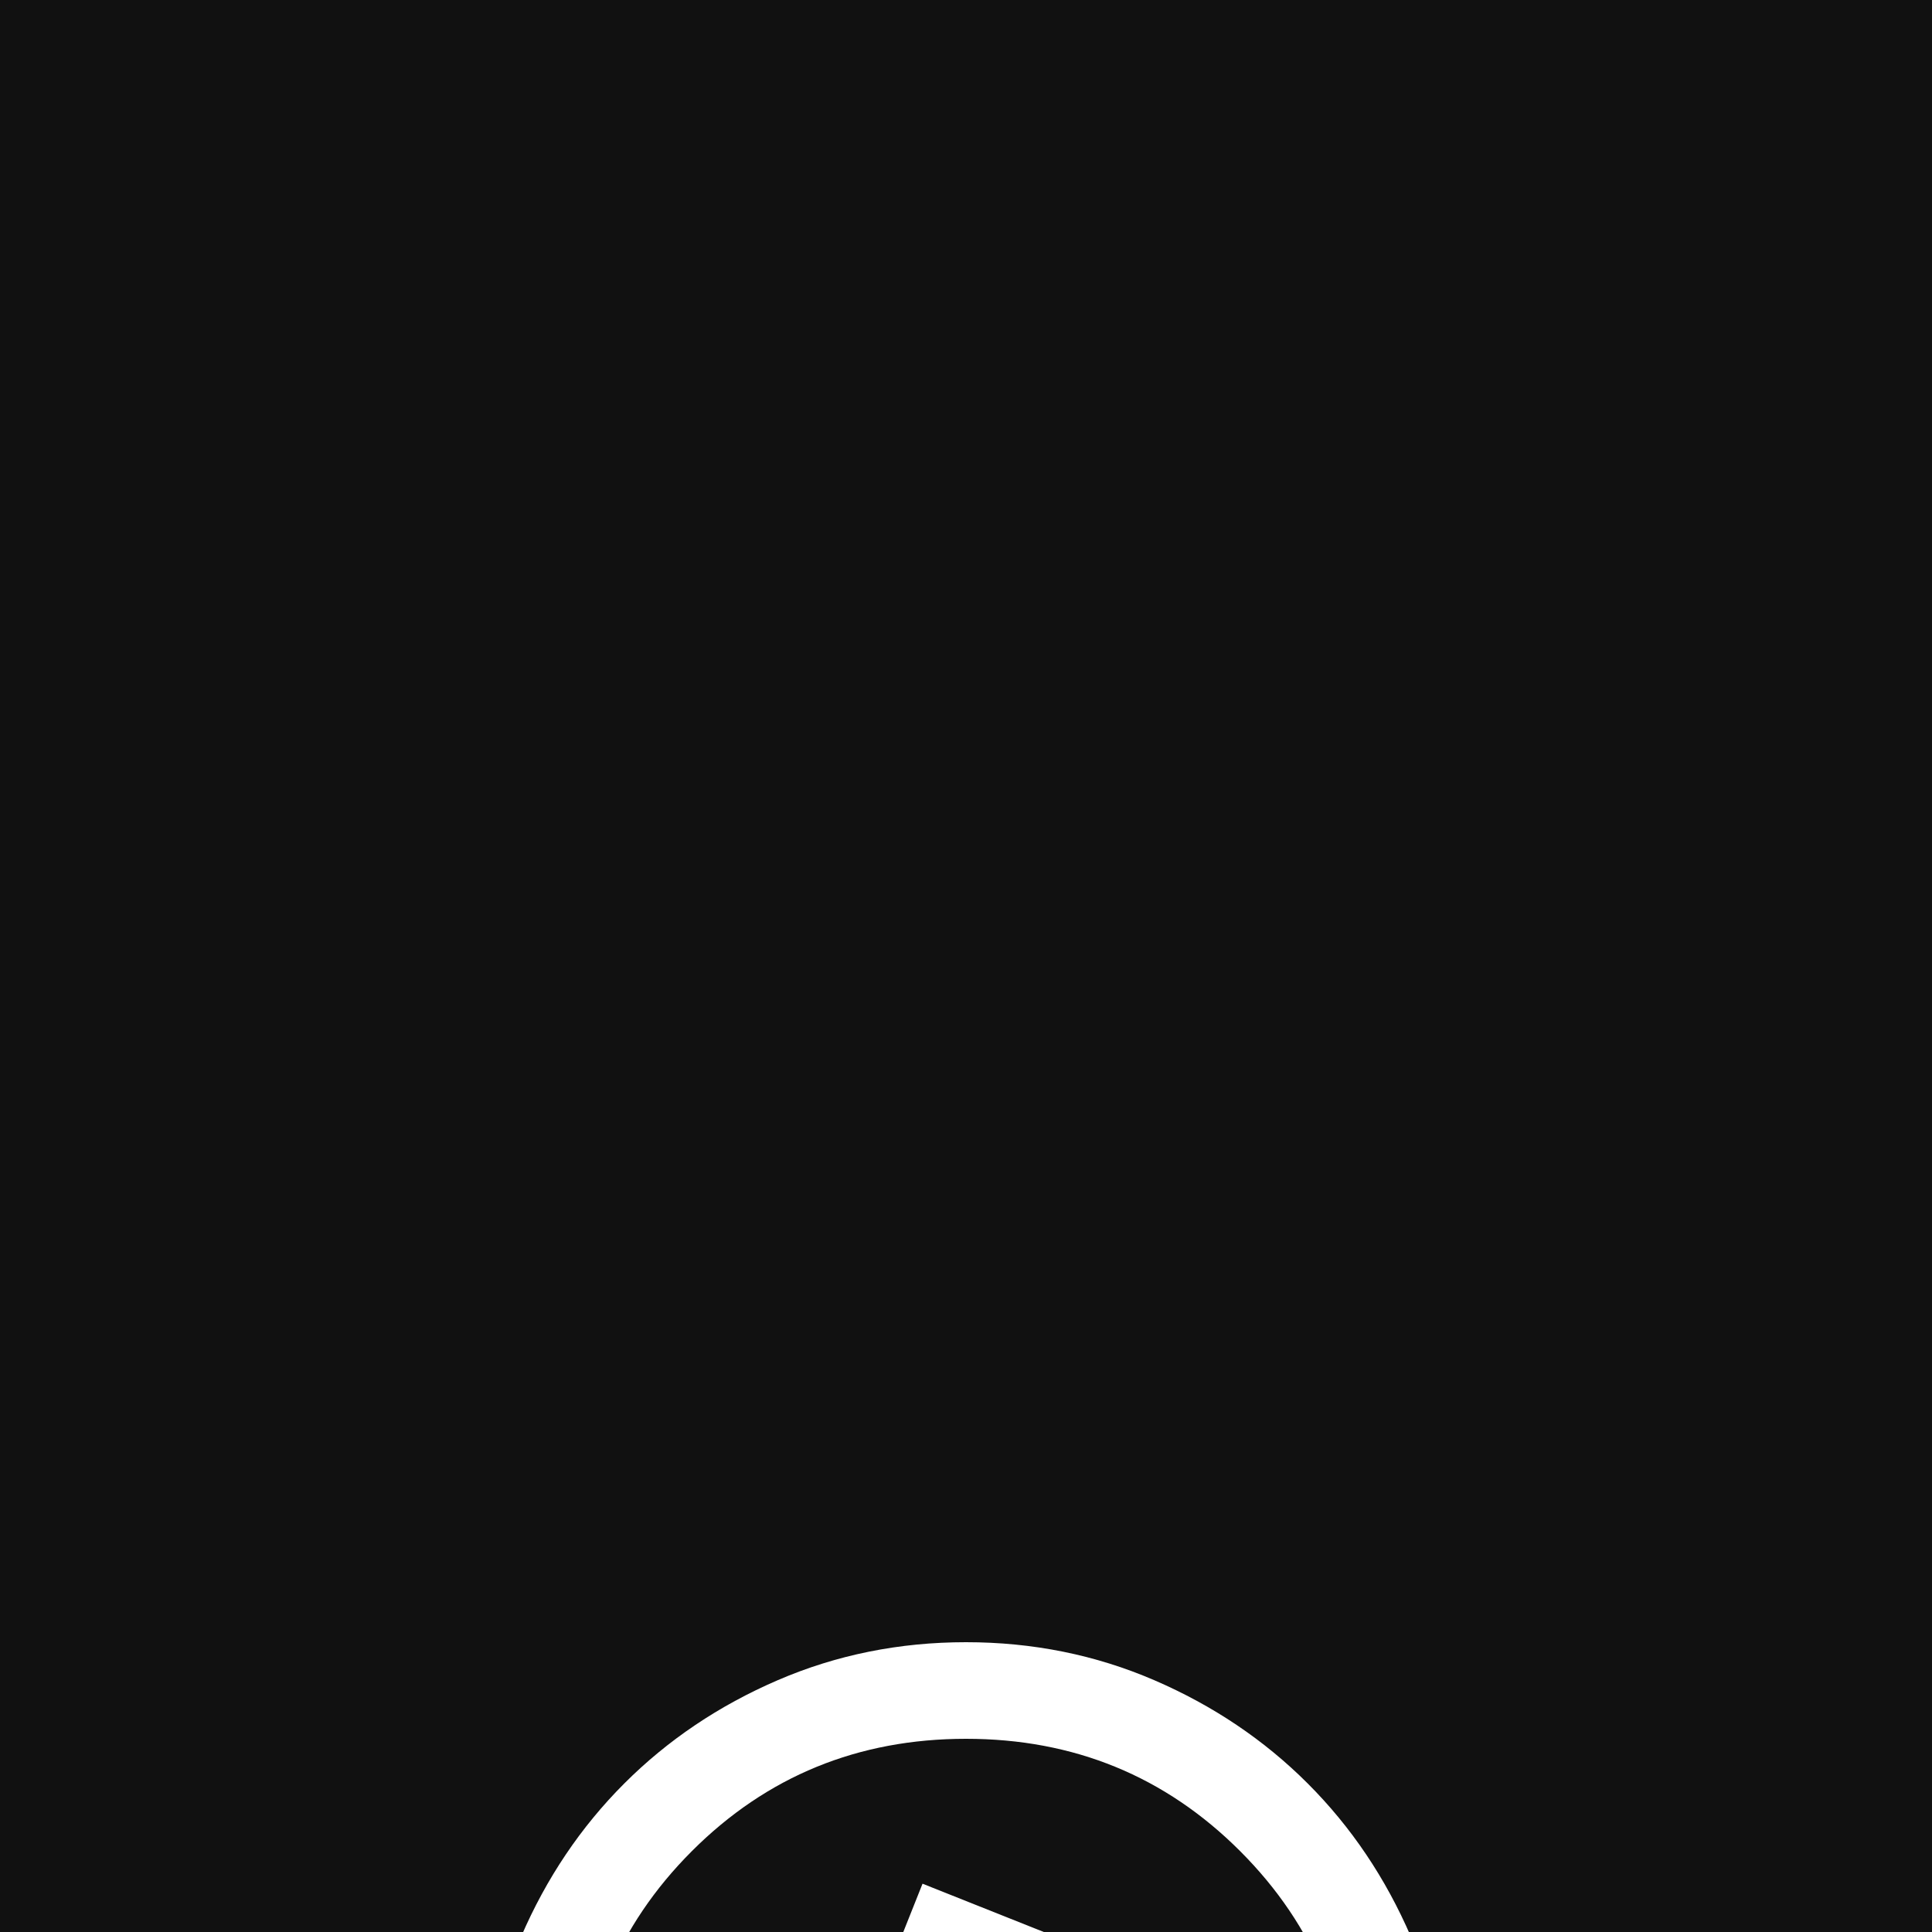
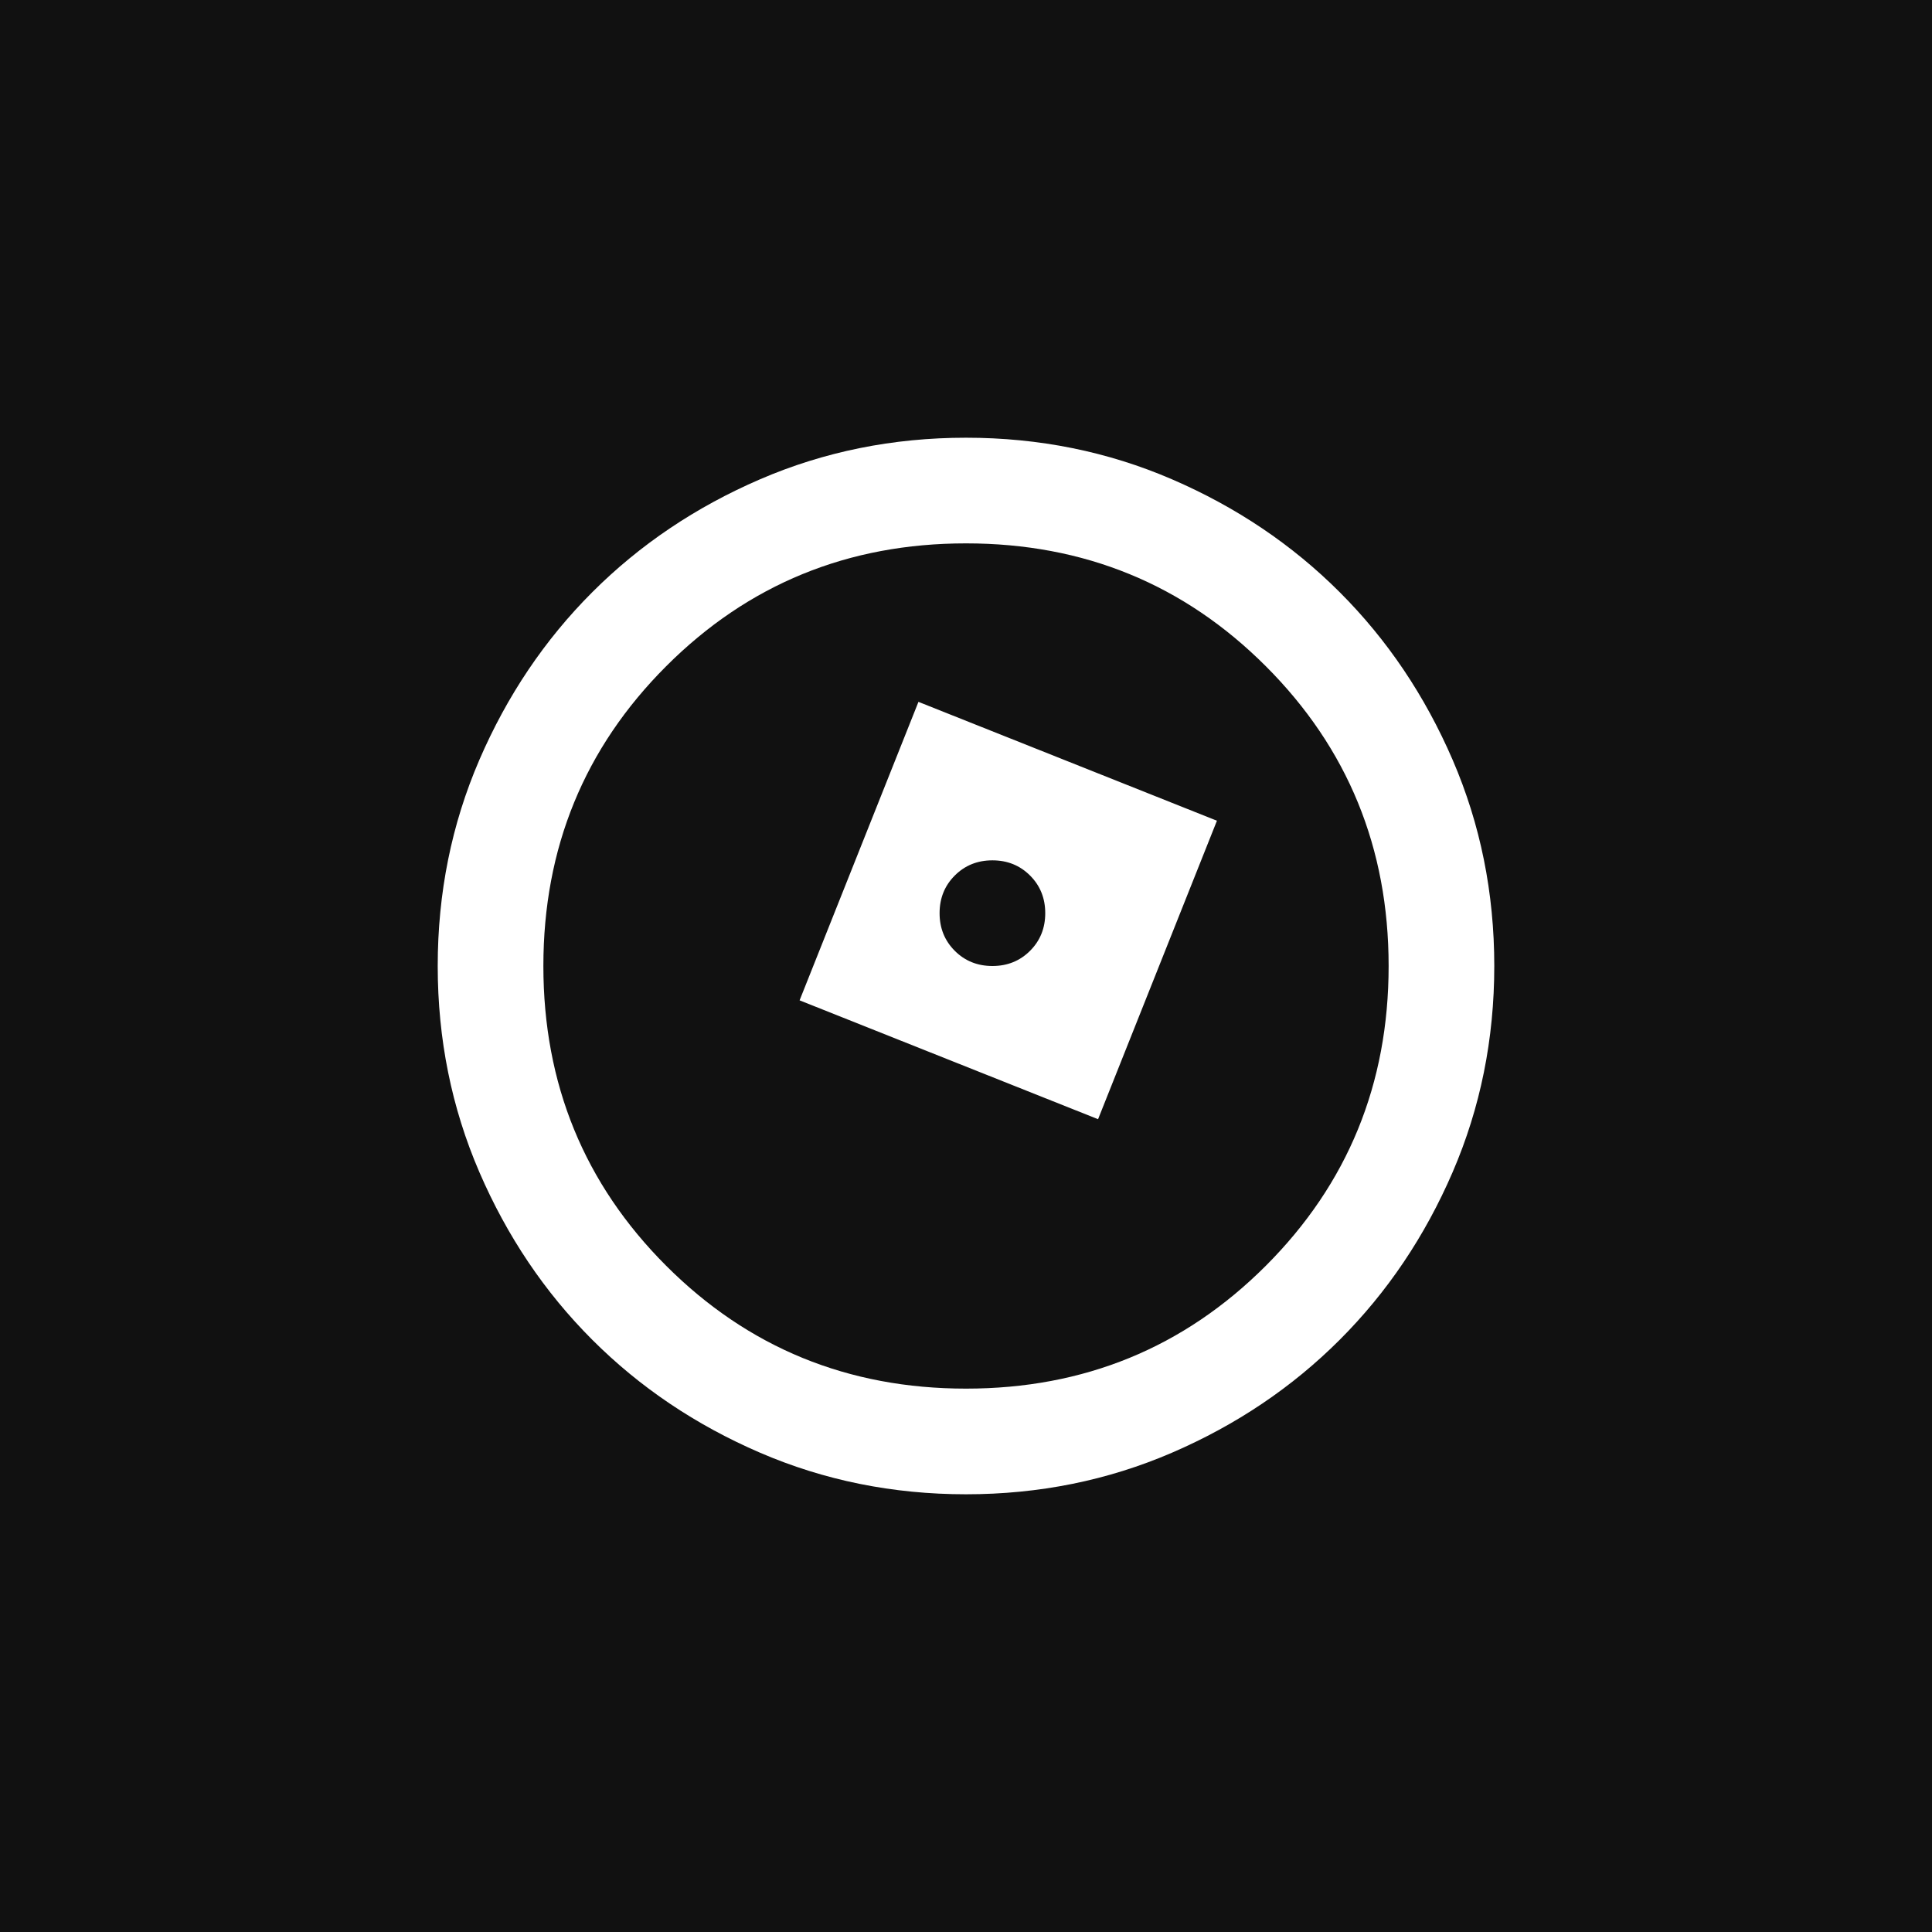
<svg xmlns="http://www.w3.org/2000/svg" viewBox="0 0 512 512">
  <rect width="512" height="512" fill="#111111" />
-   <g transform="translate(256, 256) scale(0.32, -0.32) translate(-480, -480)">
+   <g transform="translate(88, 88) scale(0.35, -0.35)">
    <path fill="#ffffff" d="M480-80q-83 0-156-31.5T197-197q-54-54-85.5-127T80-480q0-83 31.5-156T197-763q54-54 127-85.5T480-880q83 0 156 31.5T763-763q54 54 85.5 127T880-480q0 83-31.5 156T763-197q-54 54-127 85.5T480-80Zm0-80q134 0 227-93t93-227q0-134-93-227t-227-93q-134 0-227 93t-93 227q0 134 93 227t227 93Zm-36-120 226-90-90-226-226 90 90 226Zm56-120q-17 0-28.5-11.5T460-440q0-17 11.5-28.5T500-480q17 0 28.5 11.5T540-440q0 17-11.5 28.5T500-400Zm-20-80Z" />
  </g>
</svg>
